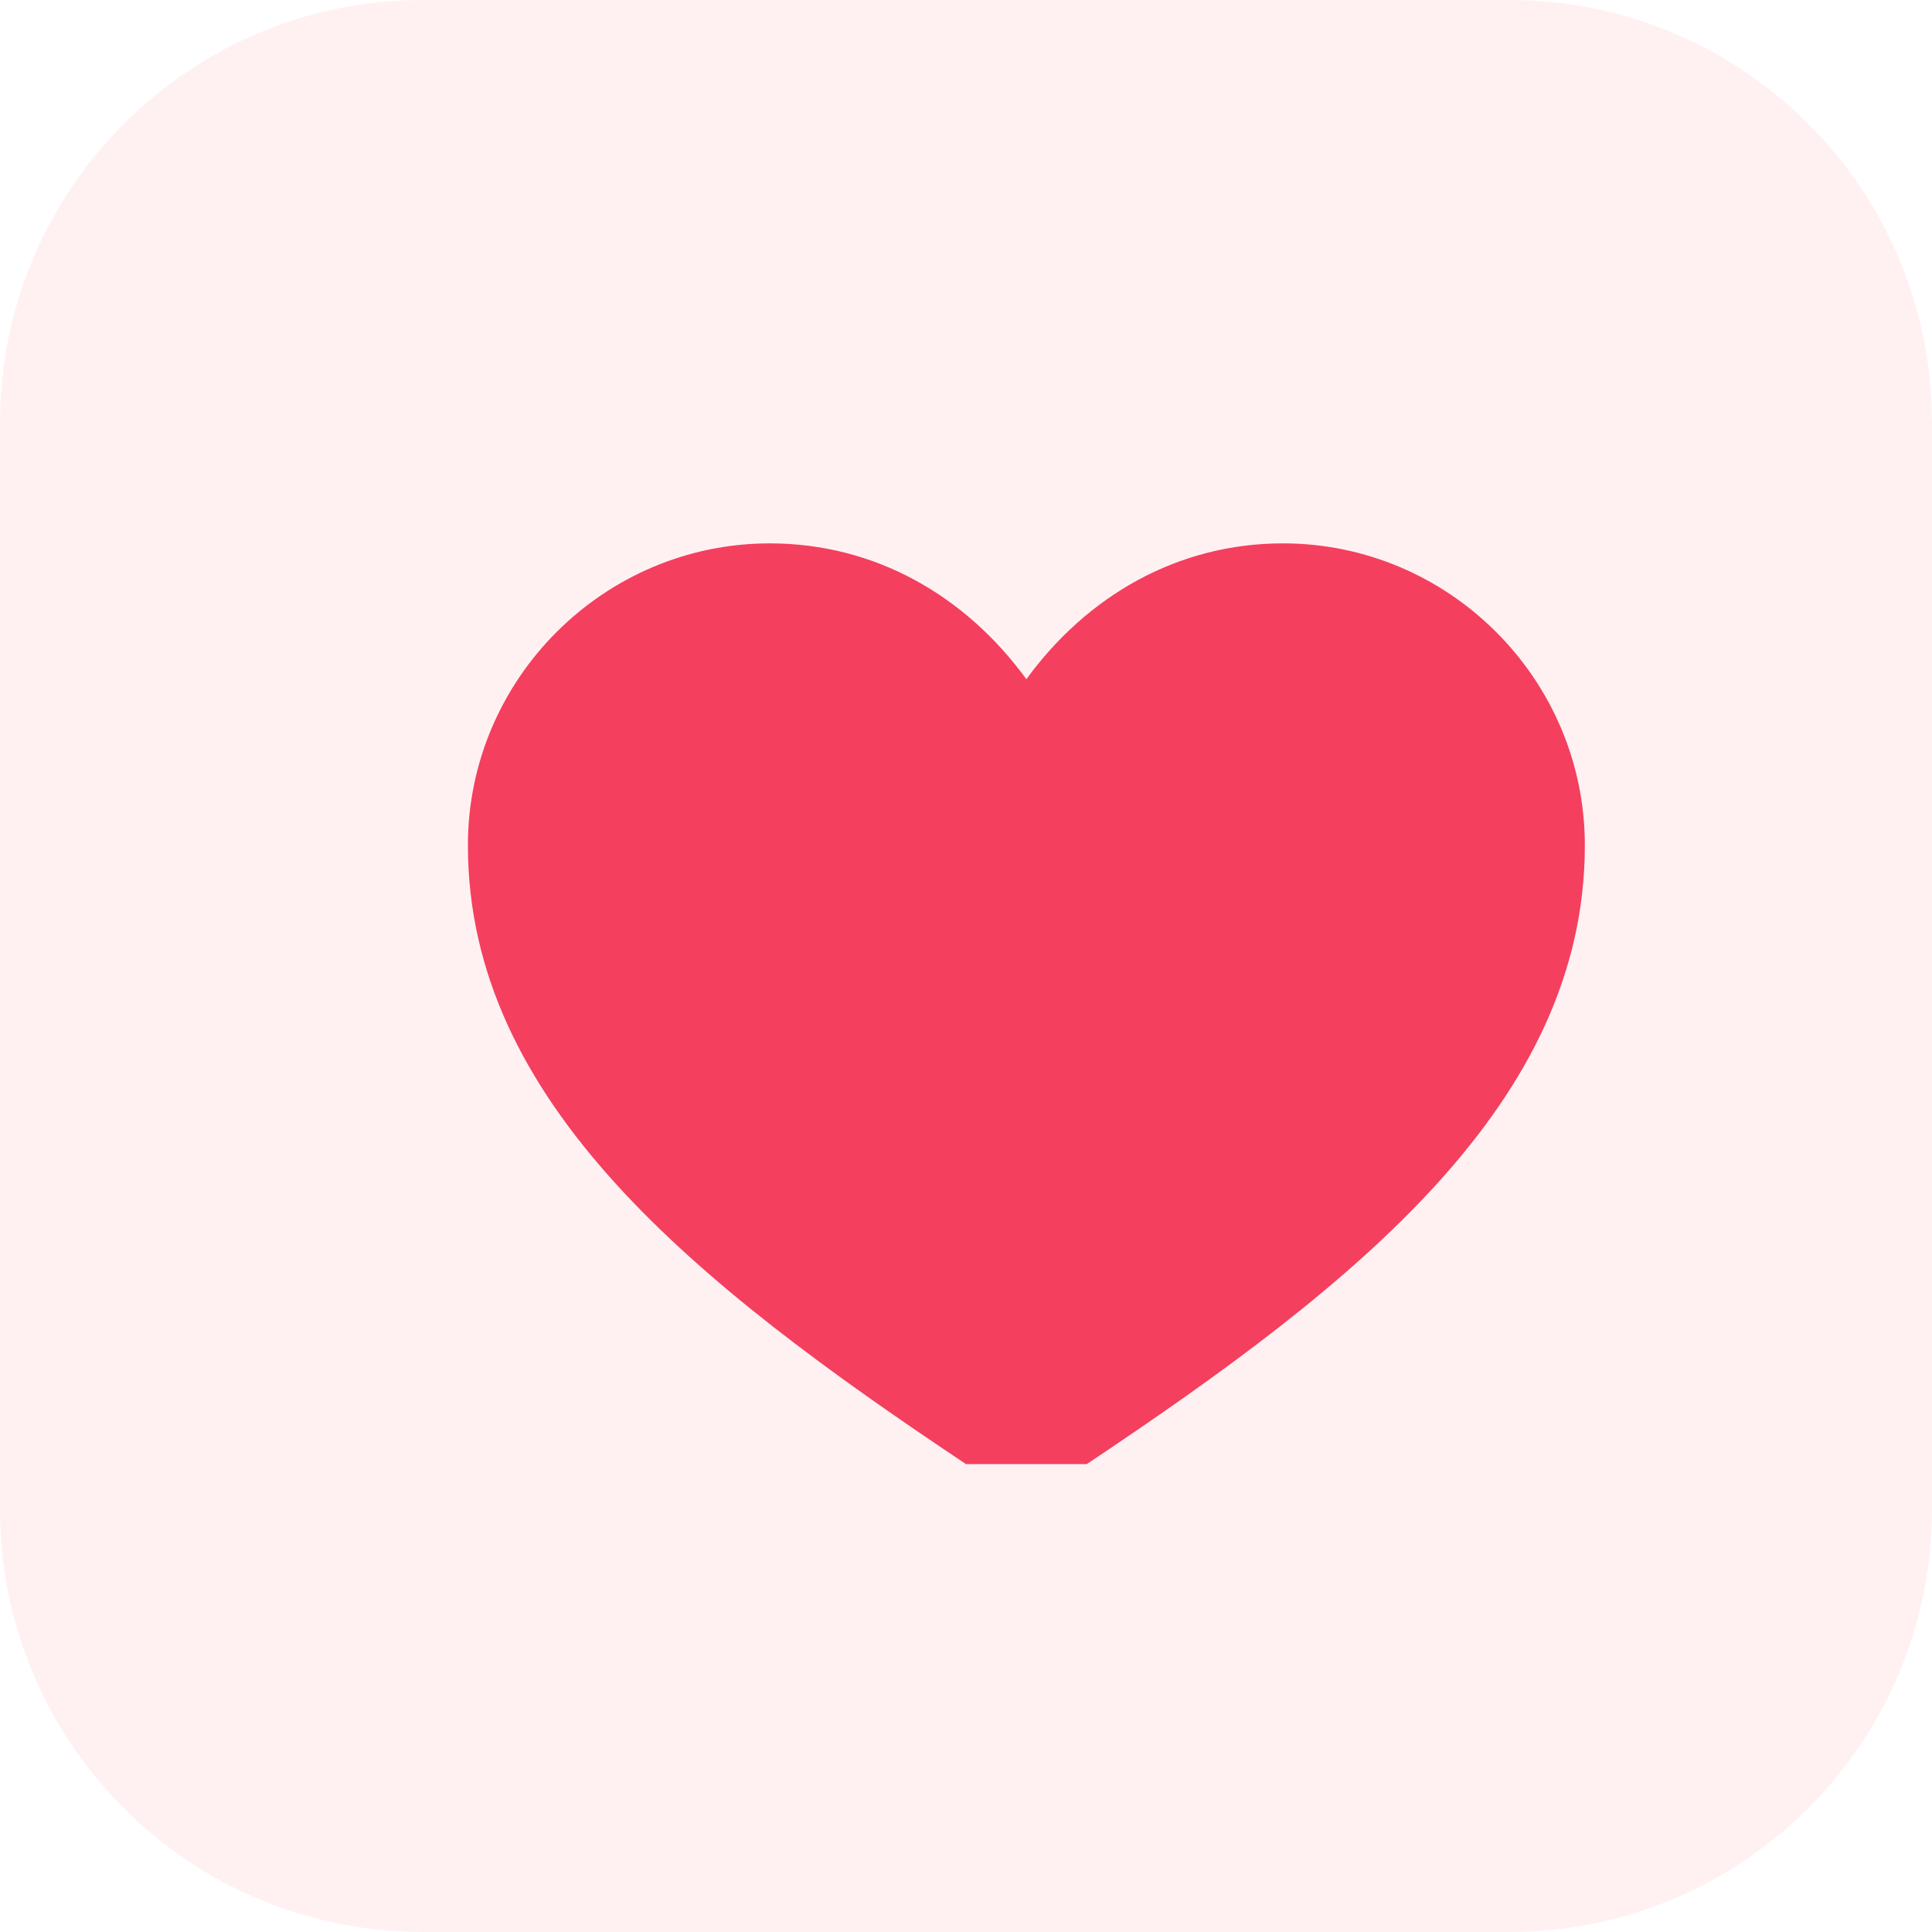
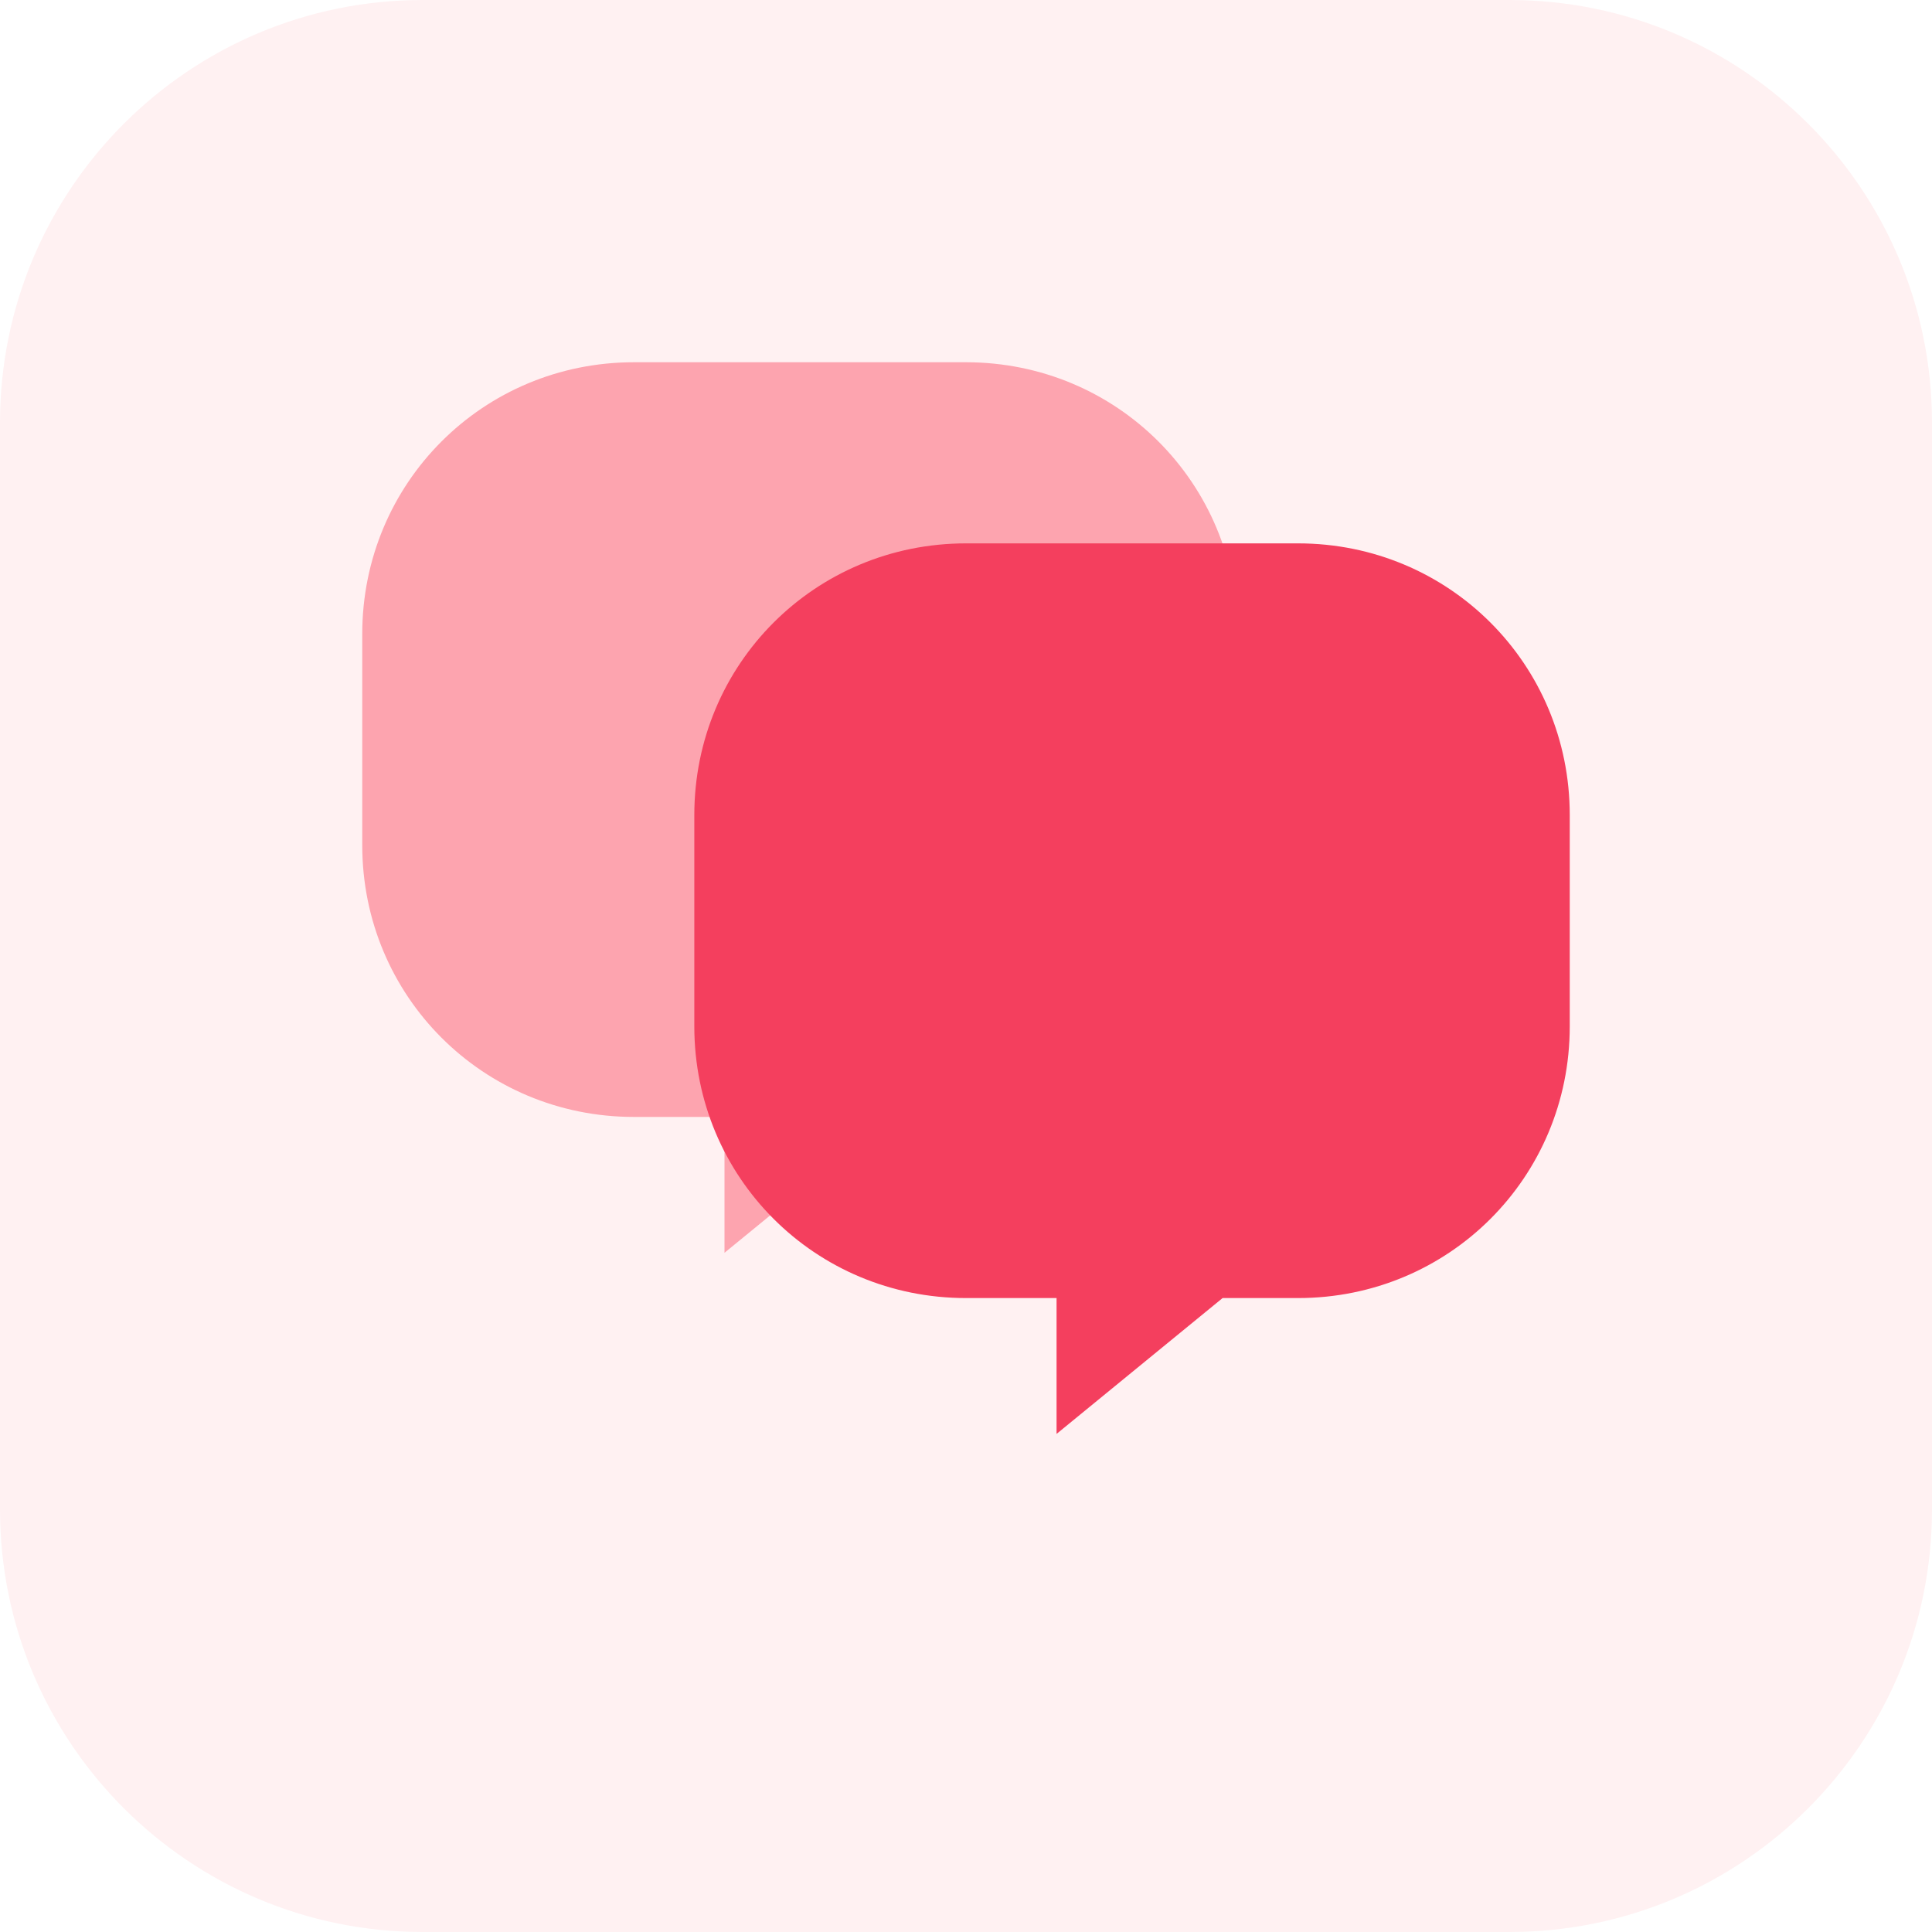
- <svg xmlns="http://www.w3.org/2000/svg" viewBox="0 0 512 512" role="img" aria-label="Heart2Heart">
+ <svg xmlns="http://www.w3.org/2000/svg" viewBox="0 0 512 512" role="img" aria-label="talk-to-2">
  <rect width="512" height="512" rx="112" fill="#fff1f2" />
-   <path d="M256 388c-72-48-132-96-132-164 0-44 36-80 80-80 28 0 52 14 68 36 16-22 40-36 68-36 44 0 80 36 80 80 0 68-60 116-132 164z" fill="#f43f5e" />
+   <path d="M96 168c0-40 32-72 72-72h88c40 0 72 32 72 72v56c0 40-32 72-72 72h-20l-44 36v-36h-24c-40 0-72-32-72-72v-56z" fill="#fda4af" />
+   <path d="M184 216c0-40 32-72 72-72h88c40 0 72 32 72 72v56c0 40-32 72-72 72h-20l-44 36v-36h-24c-40 0-72-32-72-72v-56z" fill="#f43f5e" />
</svg>
